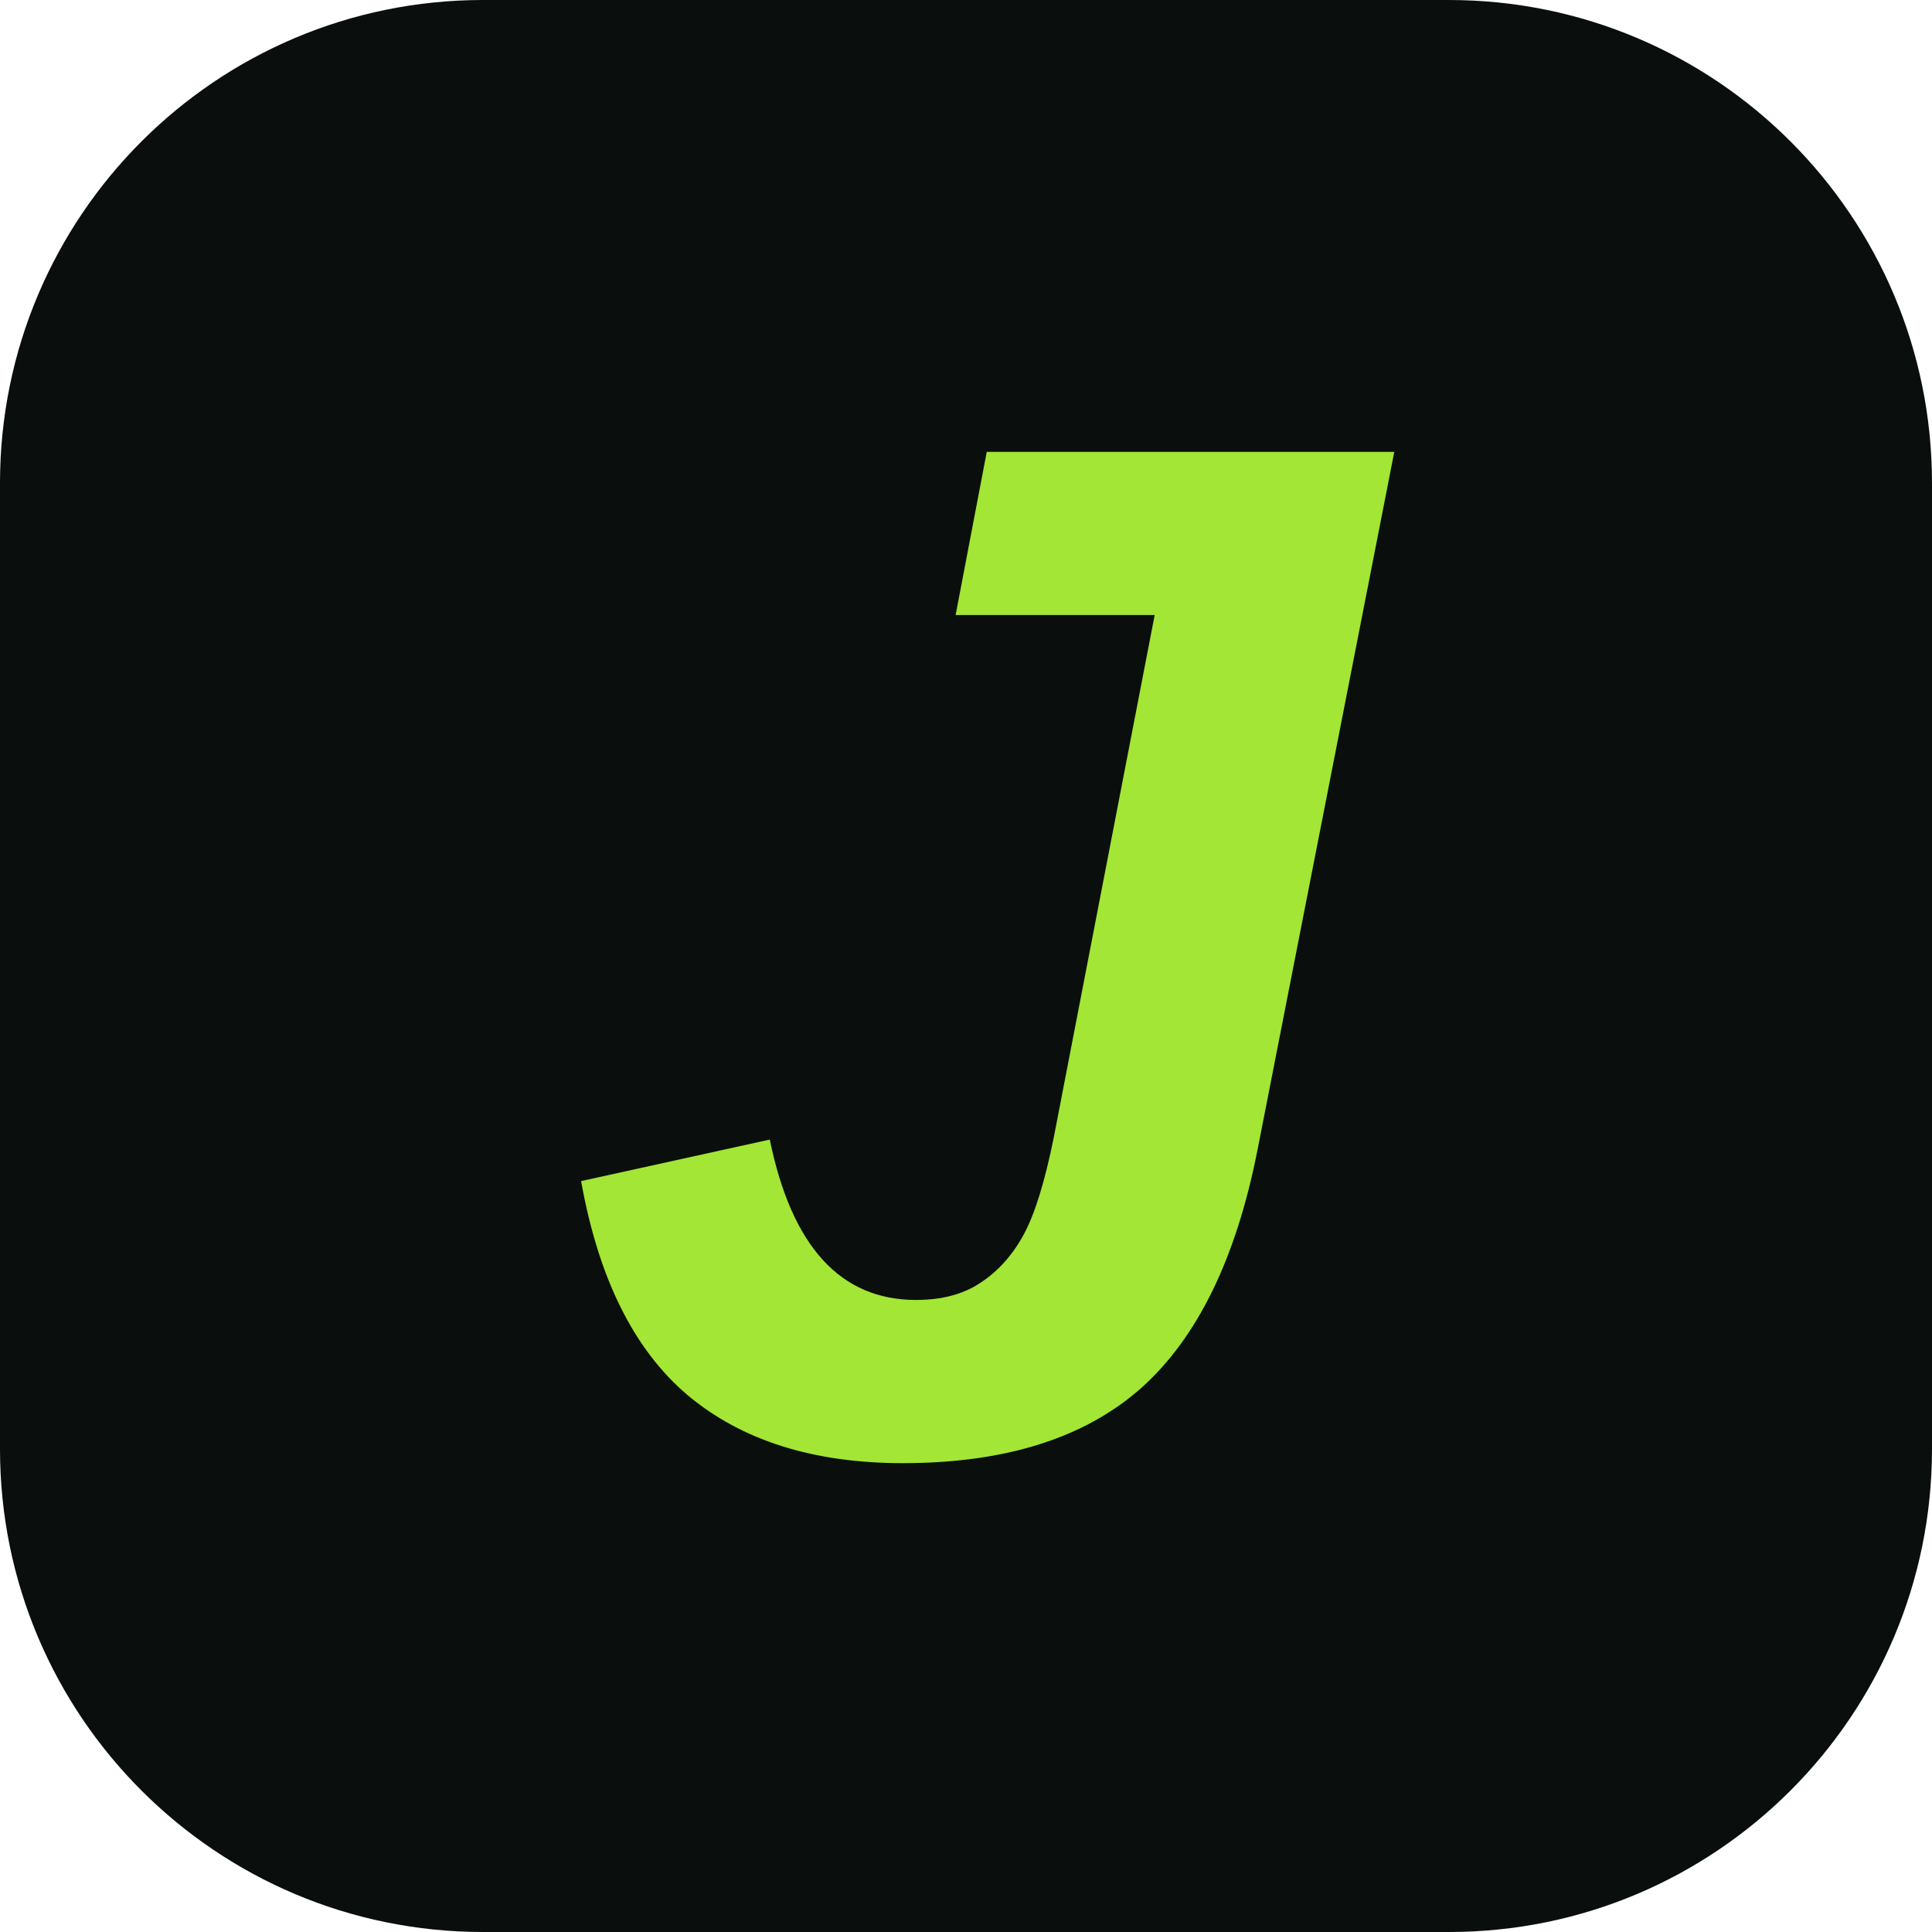
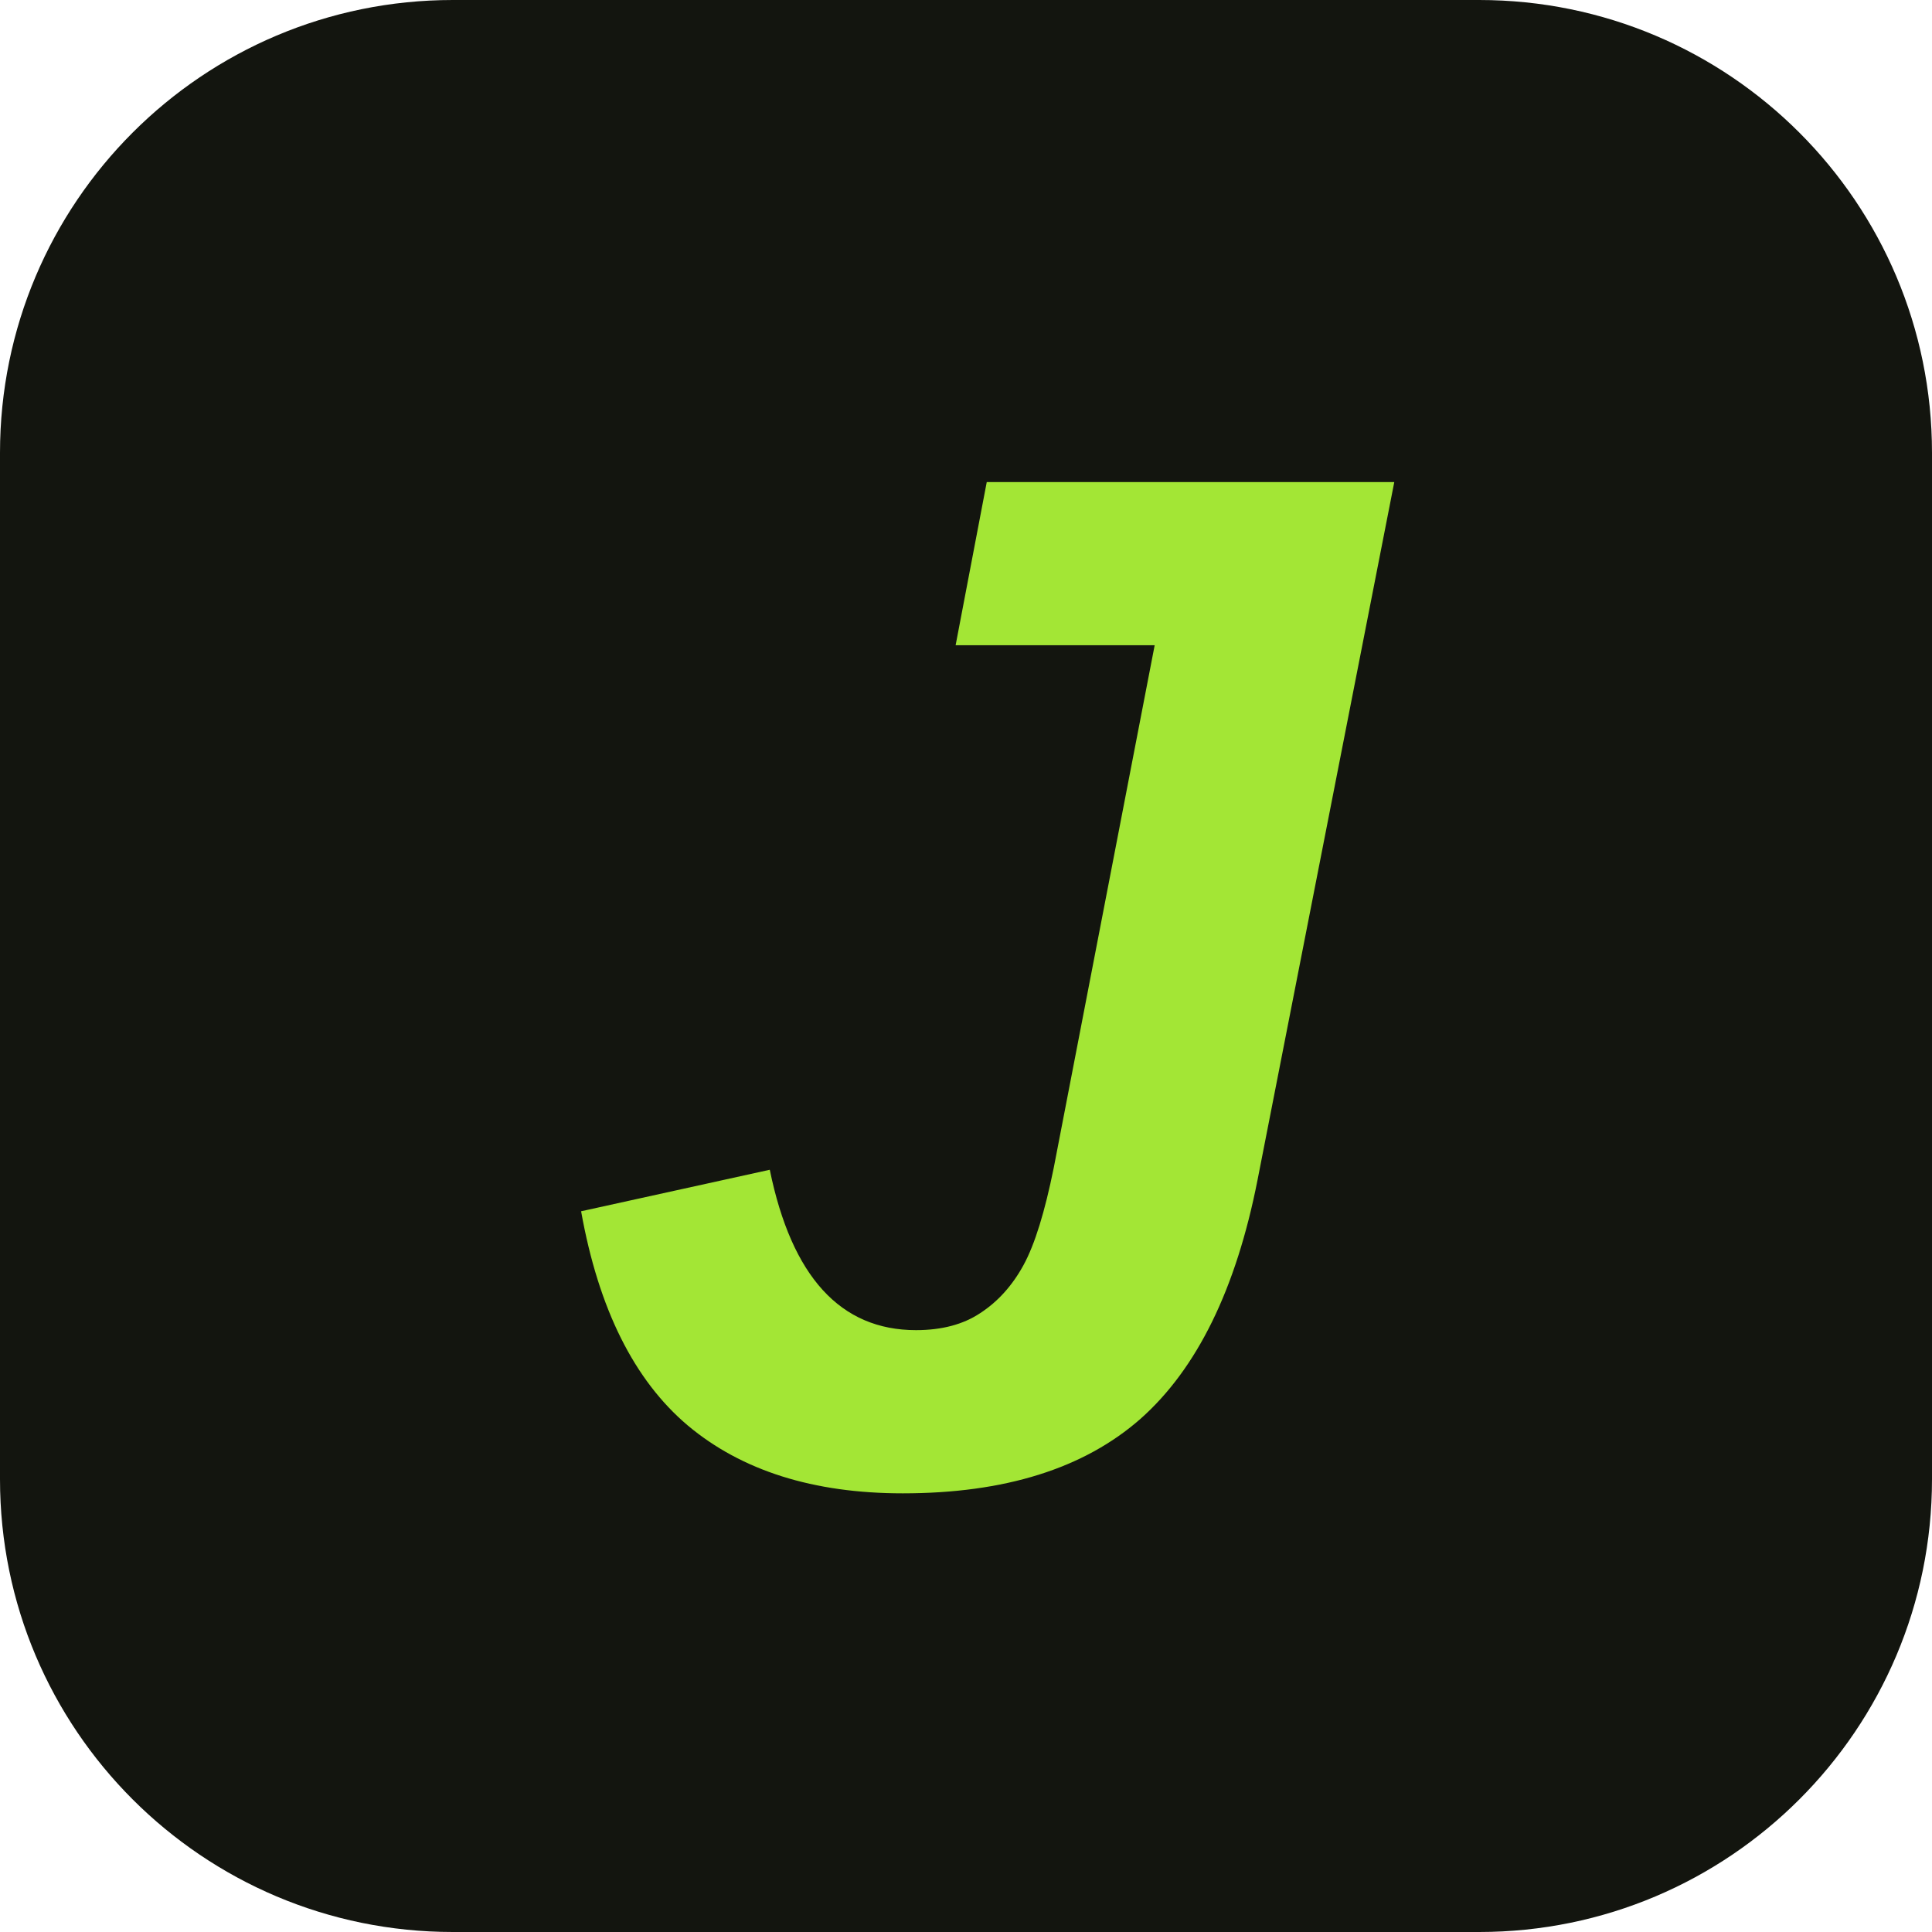
<svg xmlns="http://www.w3.org/2000/svg" width="32" height="32" viewBox="0 0 32 32">
-   <rect width="32" height="32" rx="8" fill="#0a0f0d" />
-   <text x="16" y="24" text-anchor="middle" font-family="Arial" font-weight="800" font-style="italic" font-size="24" fill="#a3e635">J</text>
+   <rect width="32" height="32" rx="7.5" fill="#13150F" />
+   <text x="16" y="24.5" text-anchor="middle" font-family="Arial" font-weight="800" font-style="italic" font-size="24" fill="#a3e635">J</text>
</svg>
